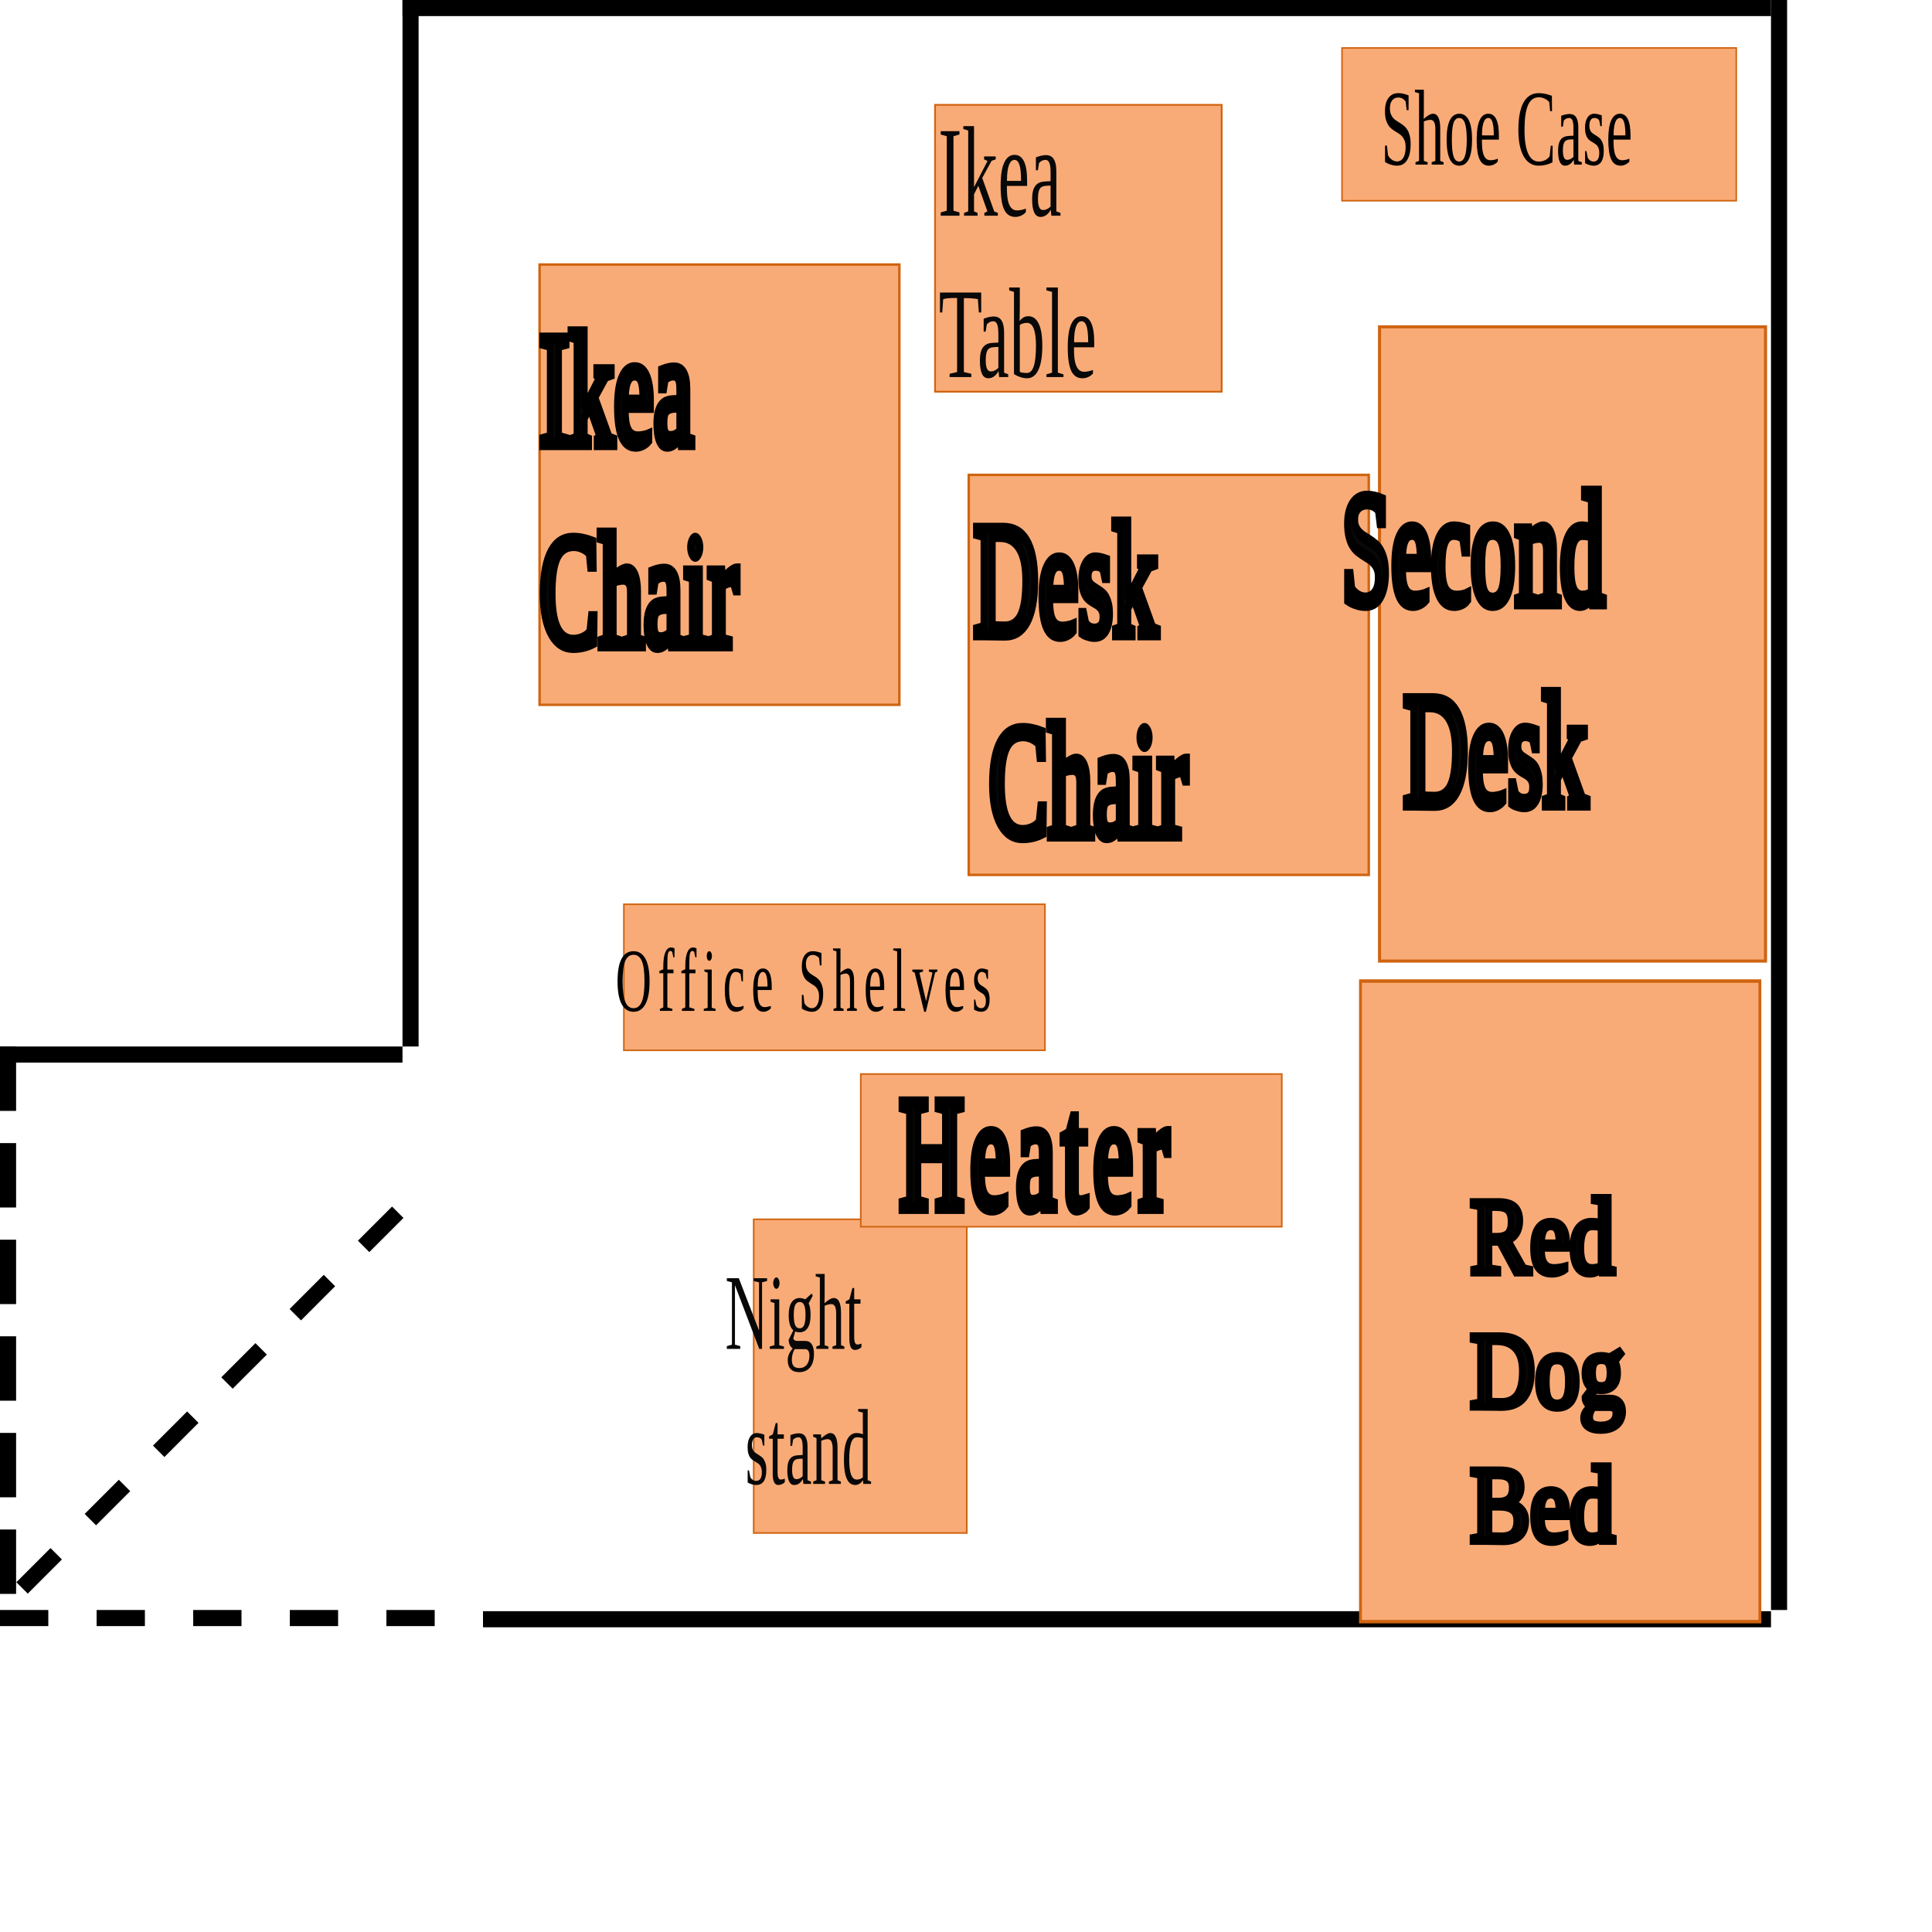
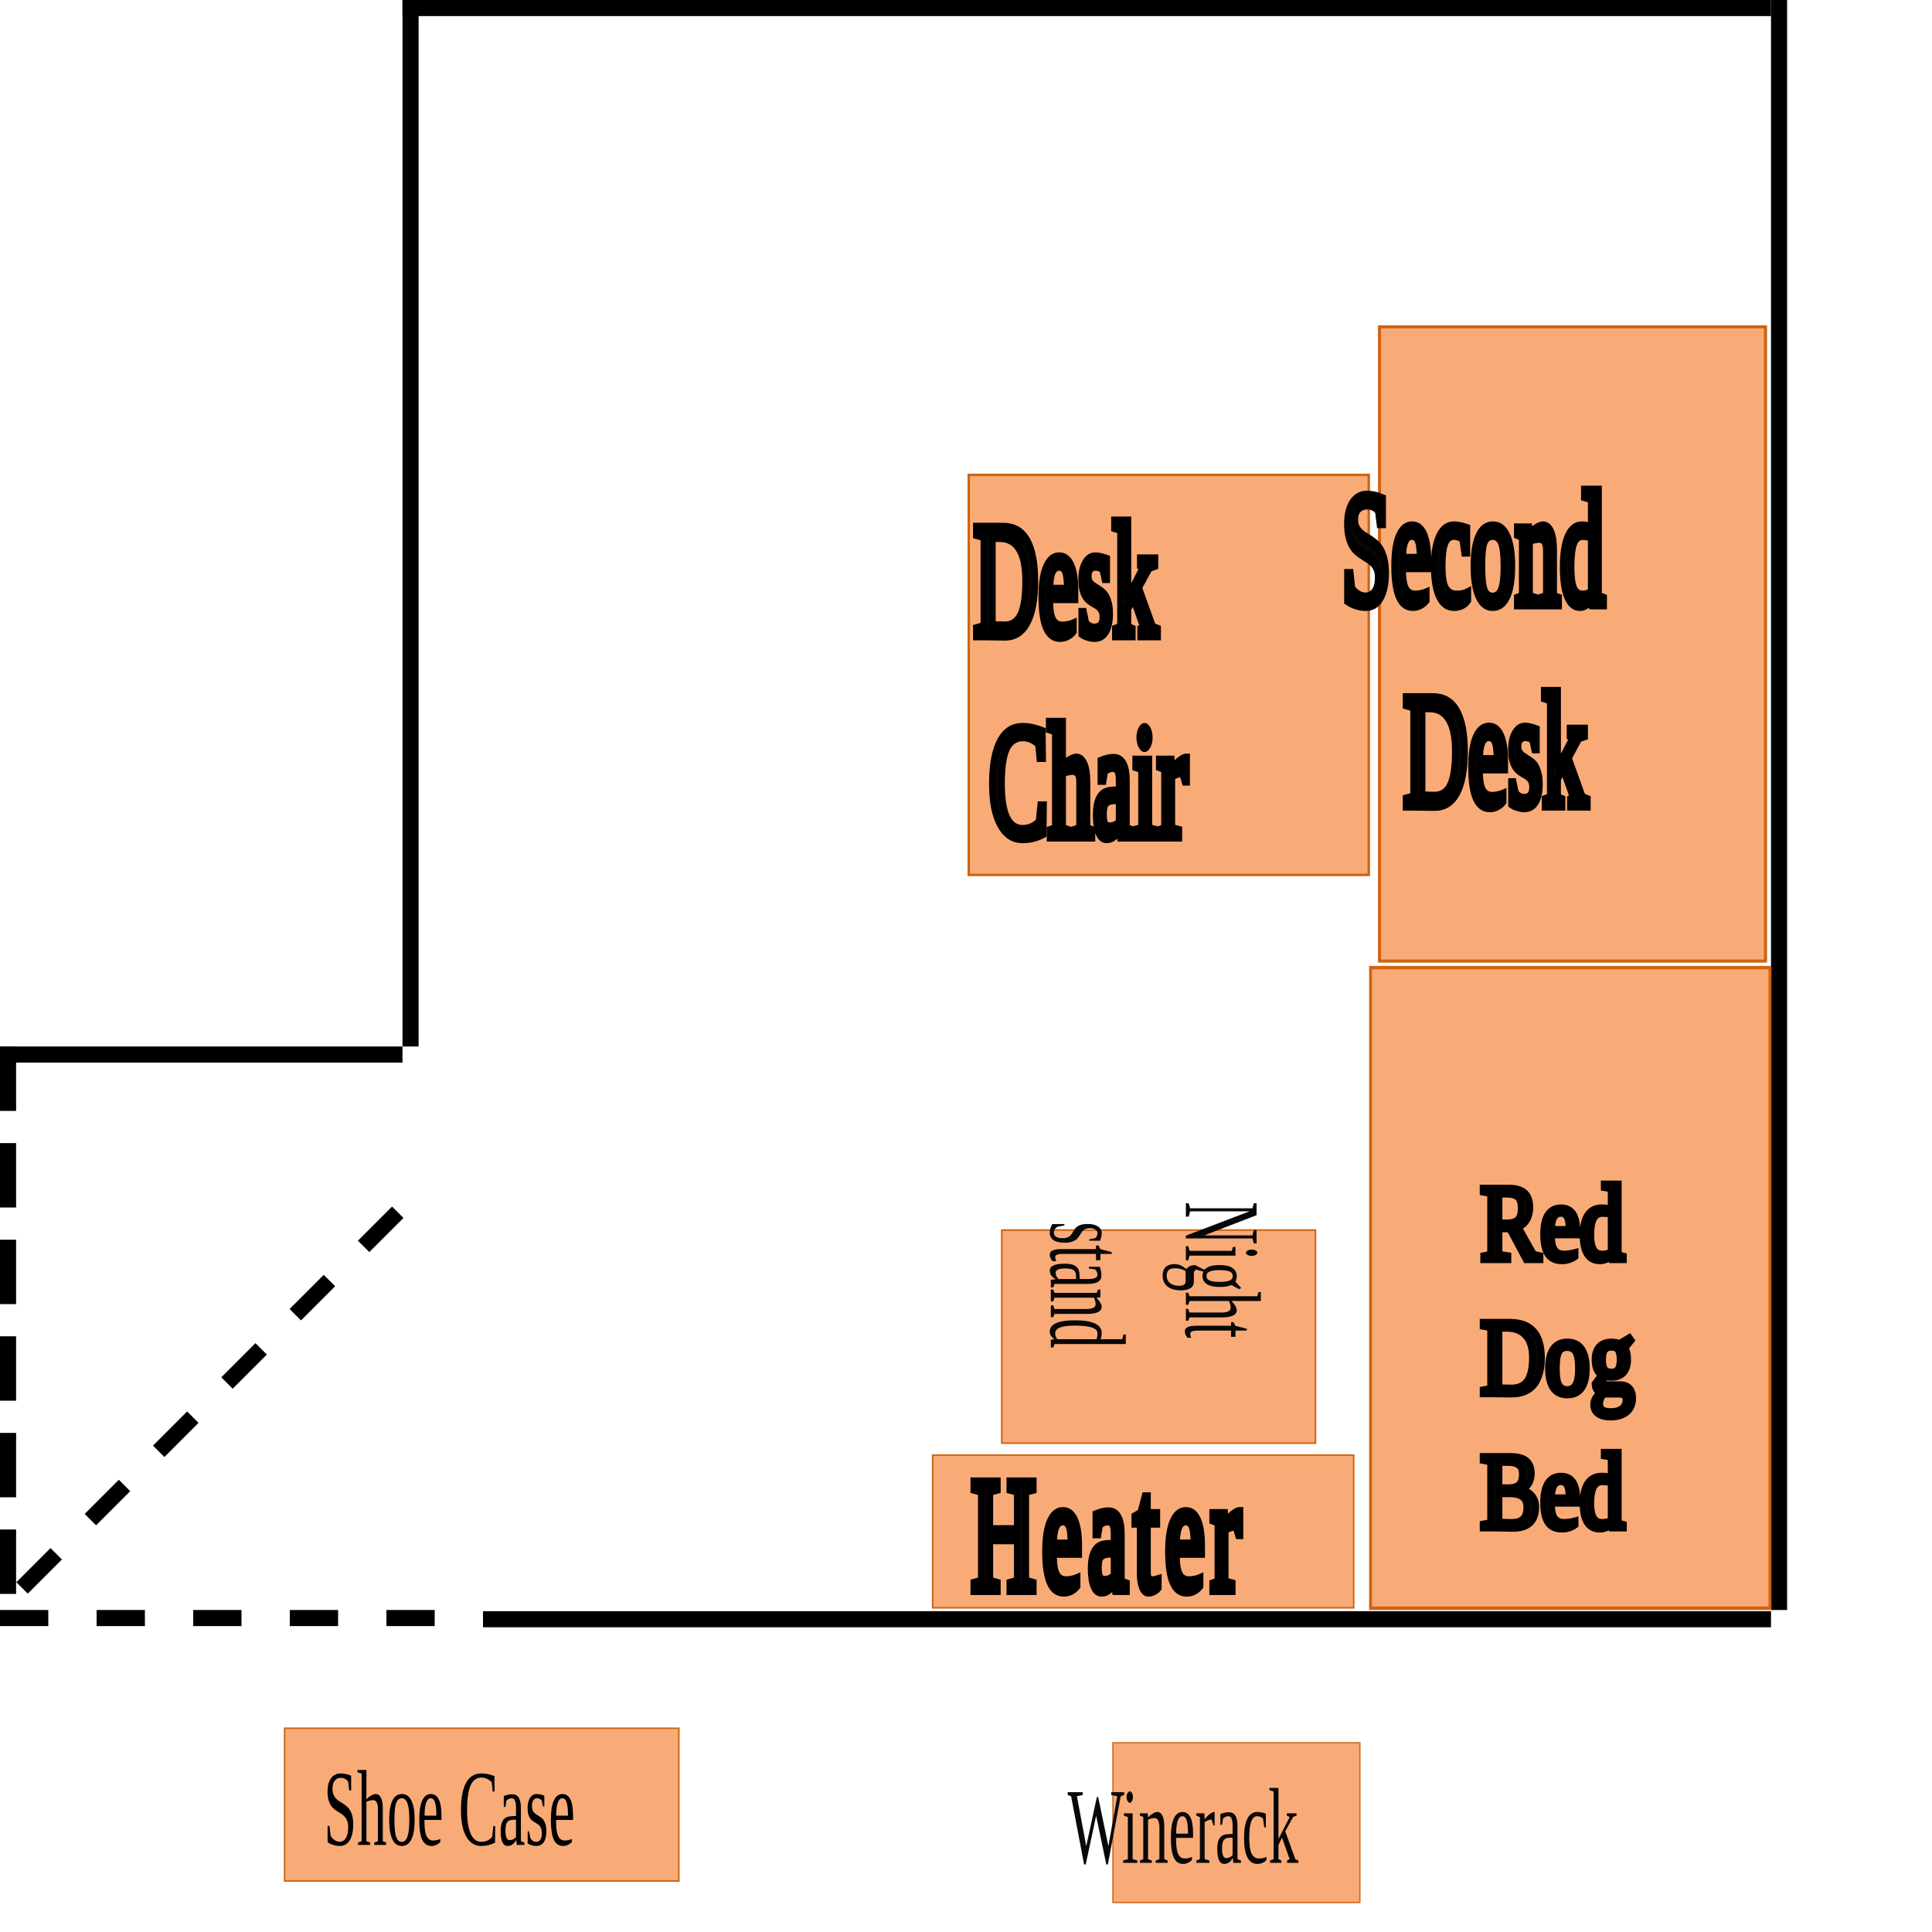
<svg xmlns="http://www.w3.org/2000/svg" width="12in" height="12in" viewBox="0 0 304.8 304.8" version="1.1" id="svg5">
  <defs id="defs2" />
  <g id="layer1">
    <path style="fill:#000000;stroke:#000000;stroke-width:2.54;stroke-dasharray:none;stroke-opacity:1" d="M 63.5,1.268 H 279.4" id="path190" />
    <path style="fill:#000000;stroke:#000000;stroke-width:2.54;stroke-dasharray:7.62, 7.62;stroke-dashoffset:0;stroke-opacity:1" d="M 0,255.27 H 76.2" id="path190-5" />
    <path style="fill:#000000;stroke:#000000;stroke-width:2.54;stroke-dasharray:none;stroke-opacity:1" d="M 0,166.37 H 63.5" id="path190-5-7" />
    <path style="fill:#000000;stroke:#000000;stroke-width:2.54;stroke-dasharray:7.62, 7.62;stroke-dashoffset:0;stroke-opacity:1" d="M 62.752,191.248 0,254" id="path190-5-6" />
    <path style="fill:#000000;stroke:#000000;stroke-width:2.54;stroke-dasharray:none;stroke-opacity:1" d="M 76.2,255.457 H 279.4" id="path190-8" />
    <path style="fill:#000000;stroke:#000000;stroke-width:2.54;stroke-dasharray:none;stroke-opacity:1" d="M 280.67,0 V 254" id="path977" />
    <path style="fill:#000000;stroke:#000000;stroke-width:2.54;stroke-dasharray:none;stroke-opacity:1" d="M 64.77,0 V 165.1" id="path977-5" />
    <path style="fill:#000000;stroke:#000000;stroke-width:2.54;stroke-dasharray:10.16, 5.08;stroke-dashoffset:0;stroke-opacity:1" d="M 1.27,165.1 V 254" id="path922" />
    <g id="g350" transform="matrix(0.9994983,0,0,1.000001,-544.2201,-65.44296)">
      <rect style="fill:#f9ab77;fill-opacity:1;stroke:#cf6410;stroke-width:0.393;stroke-dasharray:none;stroke-opacity:1" id="rect230" width="63.139" height="63.107" x="697.406" y="140.362" />
      <text xml:space="preserve" style="font-size:18.932px;fill:#090808;fill-opacity:1;stroke:#000000;stroke-width:1.42;stroke-dasharray:none;stroke-opacity:1" x="977.484" y="123.365" id="text234" transform="scale(0.7453614,1.341631)">
        <tspan style="font-size:18.932px;text-align:center;text-anchor:middle;fill:#090808;fill-opacity:1;stroke:#000000;stroke-width:1.42;stroke-opacity:1" x="977.484" y="123.365" id="tspan232">Desk</tspan>
        <tspan style="font-size:18.932px;text-align:center;text-anchor:middle;fill:#090808;fill-opacity:1;stroke:#000000;stroke-width:1.42;stroke-opacity:1" x="977.484" y="147.03" id="tspan340">Chair</tspan>
      </text>
    </g>
    <g id="g4919" transform="translate(-93.75572,-347.9582)">
      <rect style="fill:#f9ab77;fill-opacity:1;stroke:#cf6410;stroke-width:0.486;stroke-dasharray:none;stroke-opacity:1" id="rect68" width="100.055" height="60.897" x="399.521" y="-372.291" transform="rotate(90)" />
      <text xml:space="preserve" style="font-size:18.927px;fill:#090808;fill-opacity:1;stroke:#000000;stroke-width:1.42;stroke-dasharray:none;stroke-opacity:1" x="458.978" y="330.218" id="text72" transform="scale(0.745174,1.341968)">
        <tspan style="font-size:18.927px;text-align:center;text-anchor:middle;fill:#090808;fill-opacity:1;stroke:#000000;stroke-width:1.42;stroke-opacity:1" x="458.978" y="330.218" id="tspan70">Second</tspan>
        <tspan style="font-size:18.927px;text-align:center;text-anchor:middle;fill:#090808;fill-opacity:1;stroke:#000000;stroke-width:1.42;stroke-opacity:1" x="458.978" y="353.878" id="tspan1387">Desk</tspan>
      </text>
    </g>
-     <g id="g1235" transform="translate(77.18179,76.30092)">
+     <g id="g1235" transform="rotate(90,85.62891,237.9663)">
      <rect style="fill:#f9ab77;fill-opacity:1;stroke:#cf6410;stroke-width:0.254;stroke-dasharray:none;stroke-opacity:1" id="rect1229" width="49.488" height="33.613" x="-165.551" y="41.726" transform="rotate(-90)" />
      <text xml:space="preserve" style="font-size:12.7px;fill:#090808;fill-opacity:1;stroke:#000000;stroke-width:1.42;stroke-dasharray:none;stroke-opacity:1" x="78.699" y="101.723" id="text1233" transform="scale(0.745174,1.341968)">
        <tspan style="font-size:12.7px;text-align:center;text-anchor:middle;fill:#090808;fill-opacity:1;stroke:none;stroke-width:1.42;stroke-opacity:1" x="78.699" y="101.723" id="tspan1231">Night</tspan>
        <tspan style="font-size:12.7px;text-align:center;text-anchor:middle;fill:#090808;fill-opacity:1;stroke:none;stroke-width:1.42;stroke-opacity:1" x="78.699" y="117.598" id="tspan1237">stand</tspan>
      </text>
    </g>
-     <g id="g4192" transform="translate(-192.848,-253.4774)">
-       <rect style="fill:#f9ab77;fill-opacity:1;stroke:#cf6410;stroke-width:0.282;stroke-dasharray:none;stroke-opacity:1" id="rect1259" width="45.224" height="45.251" x="340.362" y="270.022" />
-       <text xml:space="preserve" style="font-size:15.173px;fill:#090808;fill-opacity:1;stroke:#000000;stroke-width:1.696;stroke-dasharray:none;stroke-opacity:1" x="487.668" y="214.183" id="text1263" transform="scale(0.7449558,1.342362)">
-         <tspan style="font-size:15.173px;text-align:center;text-anchor:middle;fill:#090808;fill-opacity:1;stroke:none;stroke-width:1.696;stroke-opacity:1" x="487.668" y="214.183" id="tspan1261">Ikea</tspan>
-         <tspan style="font-size:15.173px;text-align:center;text-anchor:middle;fill:#090808;fill-opacity:1;stroke:none;stroke-width:1.696;stroke-opacity:1" x="487.668" y="233.149" id="tspan1267">Table</tspan>
-       </text>
-     </g>
-     <g id="g672" transform="matrix(0.9994983,0,0,1.000001,-158.891,-125.0775)">
-       <rect style="fill:#f9ab77;fill-opacity:1;stroke:#cf6410;stroke-width:0.391;stroke-dasharray:none;stroke-opacity:1" id="rect653" width="56.787" height="69.459" x="244.14" y="166.813" />
-       <text xml:space="preserve" style="font-size:18.932px;fill:#090808;fill-opacity:1;stroke:#000000;stroke-width:1.42;stroke-dasharray:none;stroke-opacity:1" x="365.108" y="145.447" id="text659" transform="scale(0.7453614,1.341631)">
-         <tspan style="font-size:18.932px;text-align:center;text-anchor:middle;fill:#090808;fill-opacity:1;stroke:#000000;stroke-width:1.42;stroke-opacity:1" x="365.108" y="145.447" id="tspan655">Ikea</tspan>
-         <tspan style="font-size:18.932px;text-align:center;text-anchor:middle;fill:#090808;fill-opacity:1;stroke:#000000;stroke-width:1.42;stroke-opacity:1" x="365.108" y="169.112" id="tspan657">Chair</tspan>
-       </text>
-     </g>
-     <g id="g19966" transform="matrix(0.9994983,0,0,1.000001,-434.8953,100.0258)">
-       <rect style="fill:#f9ab77;fill-opacity:1;stroke:#cf6410;stroke-width:0.244;stroke-dasharray:none;stroke-opacity:1" id="rect19952" width="66.465" height="23.039" x="533.586" y="42.638" />
-       <text xml:space="preserve" style="font-size:10.586px;letter-spacing:1.323px;fill:#090808;fill-opacity:1;stroke:#000000;stroke-width:1.42;stroke-dasharray:none;stroke-opacity:1" x="714.101" y="44.313" id="text19956" transform="scale(0.7453614,1.341631)">
-         <tspan style="font-size:10.586px;fill:#000000;fill-opacity:1;stroke:none;stroke-width:1.42;stroke-opacity:1" x="714.101" y="44.313" id="tspan19954">Office Shelves</tspan>
-       </text>
-     </g>
-     <g id="g1275" transform="matrix(0.9994983,0,0,1.000001,151.9724,-96.35383)">
-       <rect style="fill:#f9ab77;fill-opacity:1;stroke:#cf6410;stroke-width:0.241;stroke-dasharray:none;stroke-opacity:1" id="rect1269" width="62.232" height="24.1" x="59.779" y="103.921" />
-       <text xml:space="preserve" style="font-size:12.703px;fill:#090808;fill-opacity:1;stroke:#000000;stroke-width:1.42;stroke-dasharray:none;stroke-opacity:1" x="88.453" y="91.177" id="text1273" transform="scale(0.7453614,1.341631)">
-         <tspan style="font-size:12.703px;fill:#000000;fill-opacity:1;stroke:none;stroke-width:1.42;stroke-opacity:1" x="88.453" y="91.177" id="tspan1271">Shoe Case</tspan>
-       </text>
-     </g>
-     <g id="g1227" transform="matrix(0.8324663,0,0,1.000057,-21.69102,82.25792)">
+     <g id="g1227" transform="matrix(0.8324663,0,0,1.000057,-20.10352,80.14125)">
      <rect style="fill:#f9ab77;fill-opacity:1;stroke:#cf6410;stroke-width:0.545;stroke-dasharray:none;stroke-opacity:1" id="rect1217" width="75.693" height="101.055" x="283.887" y="72.515" />
      <text xml:space="preserve" style="font-size:16.933px;fill:#090808;fill-opacity:1;stroke:#000000;stroke-width:1.27;stroke-dasharray:none;stroke-opacity:1" x="304.735" y="118.486" id="text1225">
        <tspan style="font-size:16.933px;fill:#090808;fill-opacity:1;stroke:#000000;stroke-width:1.27;stroke-opacity:1" x="304.735" y="118.486" id="tspan1219">Red</tspan>
        <tspan style="font-size:16.933px;fill:#090808;fill-opacity:1;stroke:#000000;stroke-width:1.27;stroke-opacity:1" x="304.735" y="139.653" id="tspan1221">Dog</tspan>
        <tspan style="font-size:16.933px;fill:#090808;fill-opacity:1;stroke:#000000;stroke-width:1.27;stroke-opacity:1" x="304.735" y="160.82" id="tspan1223">Bed</tspan>
      </text>
    </g>
-     <g id="g21471" transform="matrix(0.9994983,0,0,1.000001,-396.4639,65.11008)">
+     <g id="g21471" transform="matrix(0.9994983,0,0,1.000001,-385.121,125.2276)">
      <rect style="fill:#f9ab77;fill-opacity:1;stroke:#cf6410;stroke-width:0.249;stroke-dasharray:none;stroke-opacity:1" id="rect21457" width="66.459" height="24.092" x="532.528" y="104.331" />
      <text xml:space="preserve" style="font-size:18.932px;letter-spacing:1.323px;fill:#090808;fill-opacity:1;stroke:#000000;stroke-width:1.42;stroke-dasharray:none;stroke-opacity:1" x="722.631" y="93.509" id="text21461" transform="scale(0.7453614,1.341631)">
        <tspan style="font-size:18.932px;fill:#090808;fill-opacity:1;stroke:#000000;stroke-width:1.42;stroke-opacity:1" x="722.631" y="93.509" id="tspan21459">Heater</tspan>
      </text>
    </g>
+     <g id="g1255" transform="translate(137.9266,151.1259)">
+       <rect style="fill:#f9ab77;fill-opacity:1;stroke:#cf6410;stroke-width:0.195;stroke-dasharray:none;stroke-opacity:1" id="rect1247" width="38.963" height="25.205" x="37.651" y="123.815" />
+       <text xml:space="preserve" style="font-size:12.7px;fill:#090808;fill-opacity:1;stroke:#000000;stroke-width:1.42;stroke-dasharray:none;stroke-opacity:1" x="76.478" y="106.389" id="text1253" transform="scale(0.745174,1.341968)">
+         <tspan style="font-size:12.7px;text-align:center;text-anchor:middle;fill:#090808;fill-opacity:1;stroke:none;stroke-width:1.42;stroke-opacity:1" x="76.478" y="106.389" id="tspan1251">Winerack</tspan>
+       </text>
+     </g>
+     <g id="g1275" transform="matrix(0.9994983,0,0,1.000001,-14.8516,168.7359)">
+       <rect style="fill:#f9ab77;fill-opacity:1;stroke:#cf6410;stroke-width:0.241;stroke-dasharray:none;stroke-opacity:1" id="rect1269" width="62.232" height="24.1" x="59.779" y="103.921" />
+       <text xml:space="preserve" style="font-size:12.703px;fill:#090808;fill-opacity:1;stroke:#000000;stroke-width:1.42;stroke-dasharray:none;stroke-opacity:1" x="88.453" y="91.177" id="text1273" transform="scale(0.7453614,1.341631)">
+         <tspan style="font-size:12.703px;fill:#000000;fill-opacity:1;stroke:none;stroke-width:1.42;stroke-opacity:1" x="88.453" y="91.177" id="tspan1271">Shoe Case</tspan>
+       </text>
+     </g>
  </g>
</svg>
